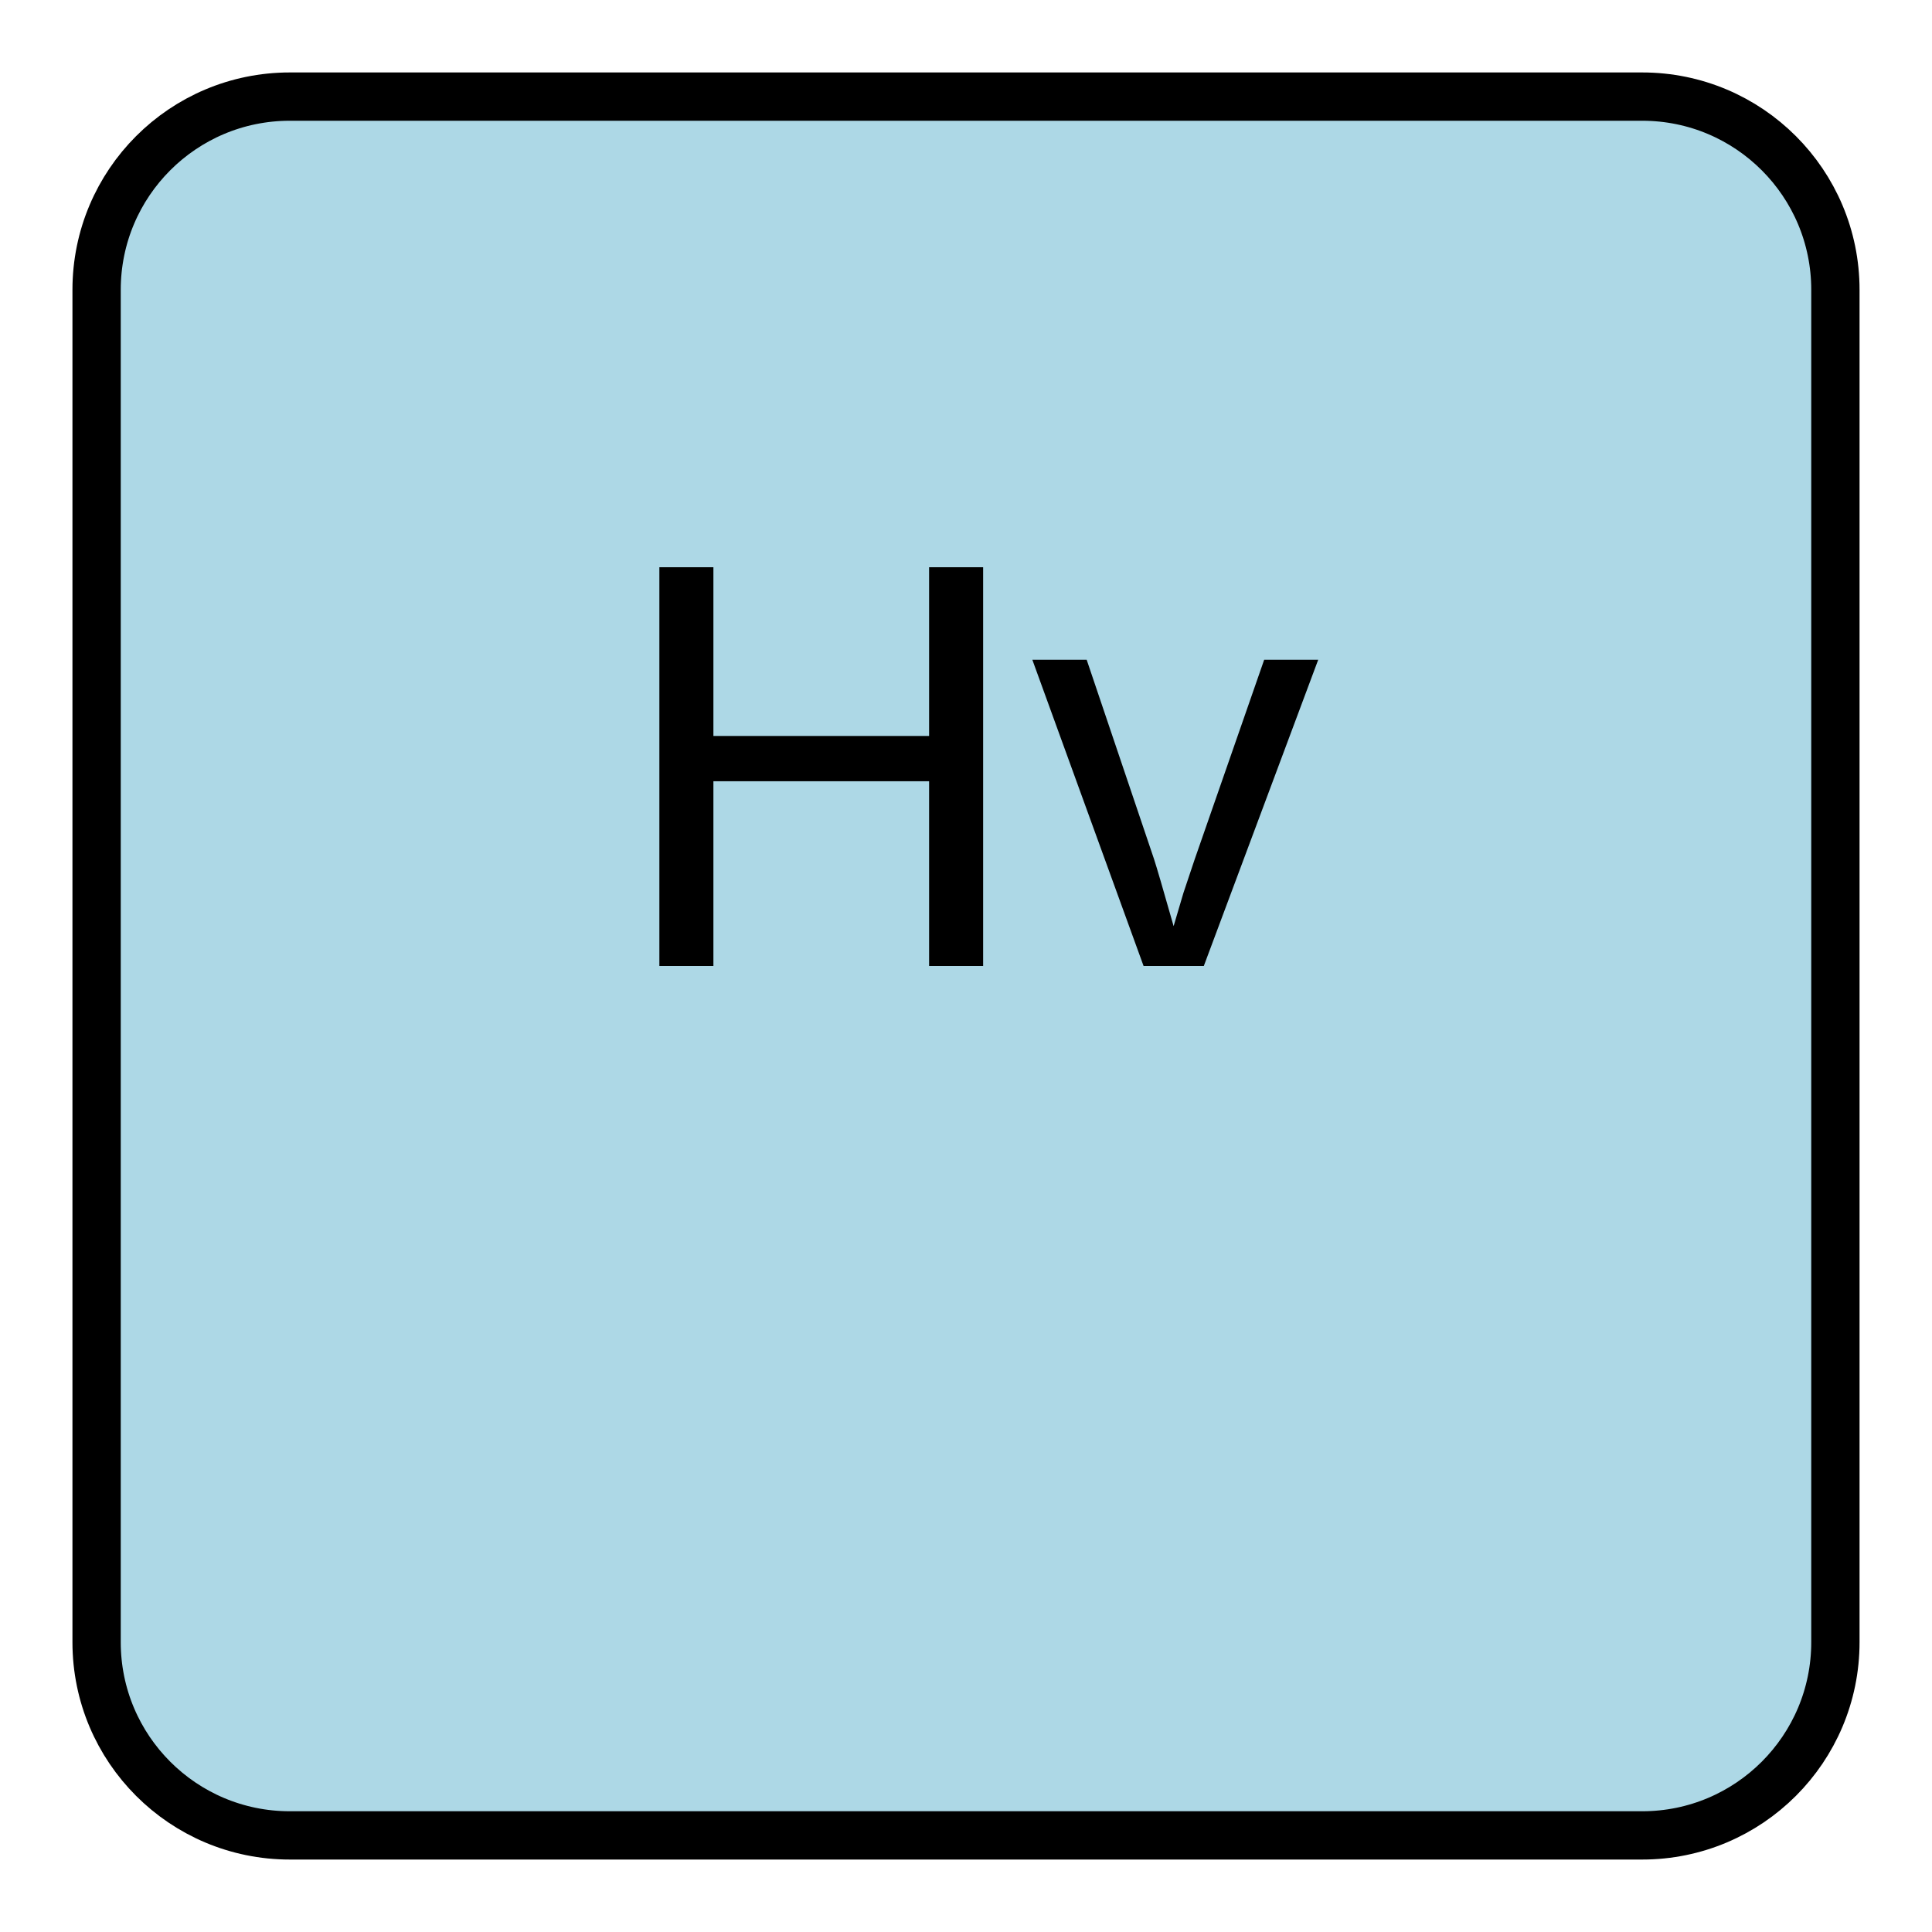
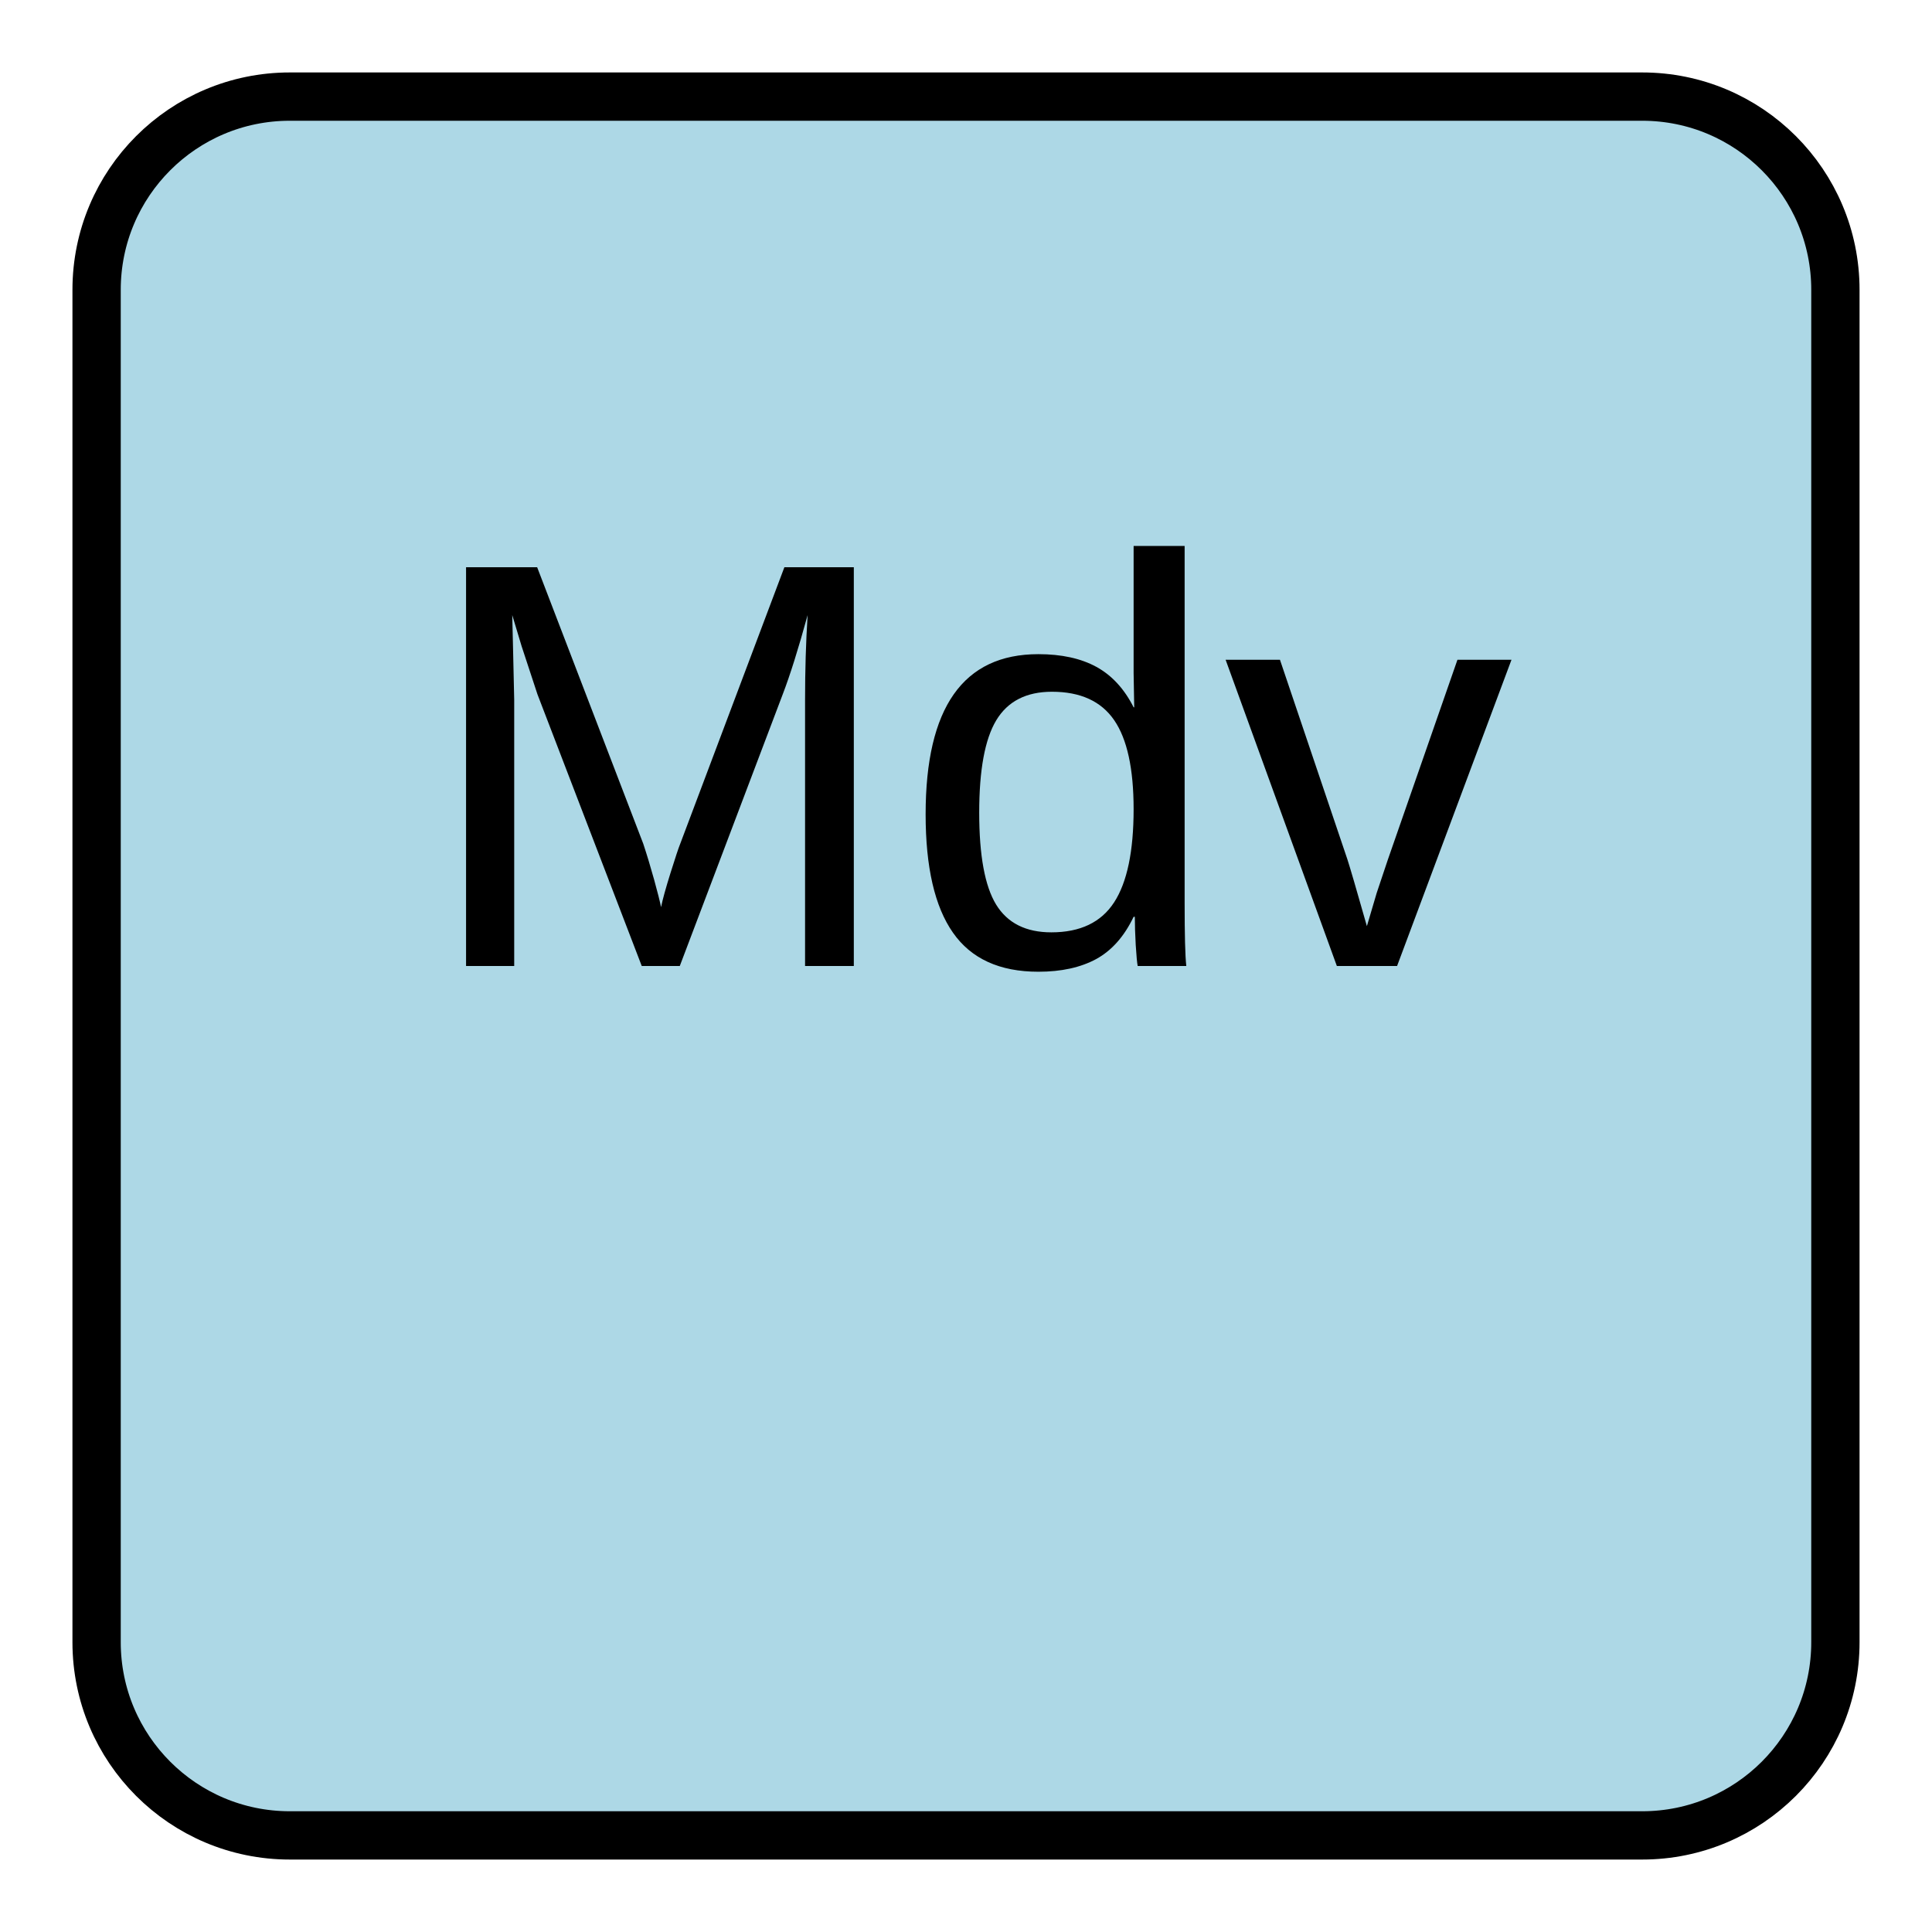
<svg xmlns="http://www.w3.org/2000/svg" width="200" height="200">
  <rect x="10" y="10" width="180" height="180" rx="20" ry="20" fill="lightblue" stroke="black" stroke-width="5" />
-   <text x="50%" y="50%" font-family="Arial" font-size="60" fill="black" text-anchor="middle" alignment-baseline="central">Hv</text>
+   <text x="50%" y="50%" font-family="Arial" font-size="60" fill="black" text-anchor="middle" alignment-baseline="central">Mdv</text>
</svg>
